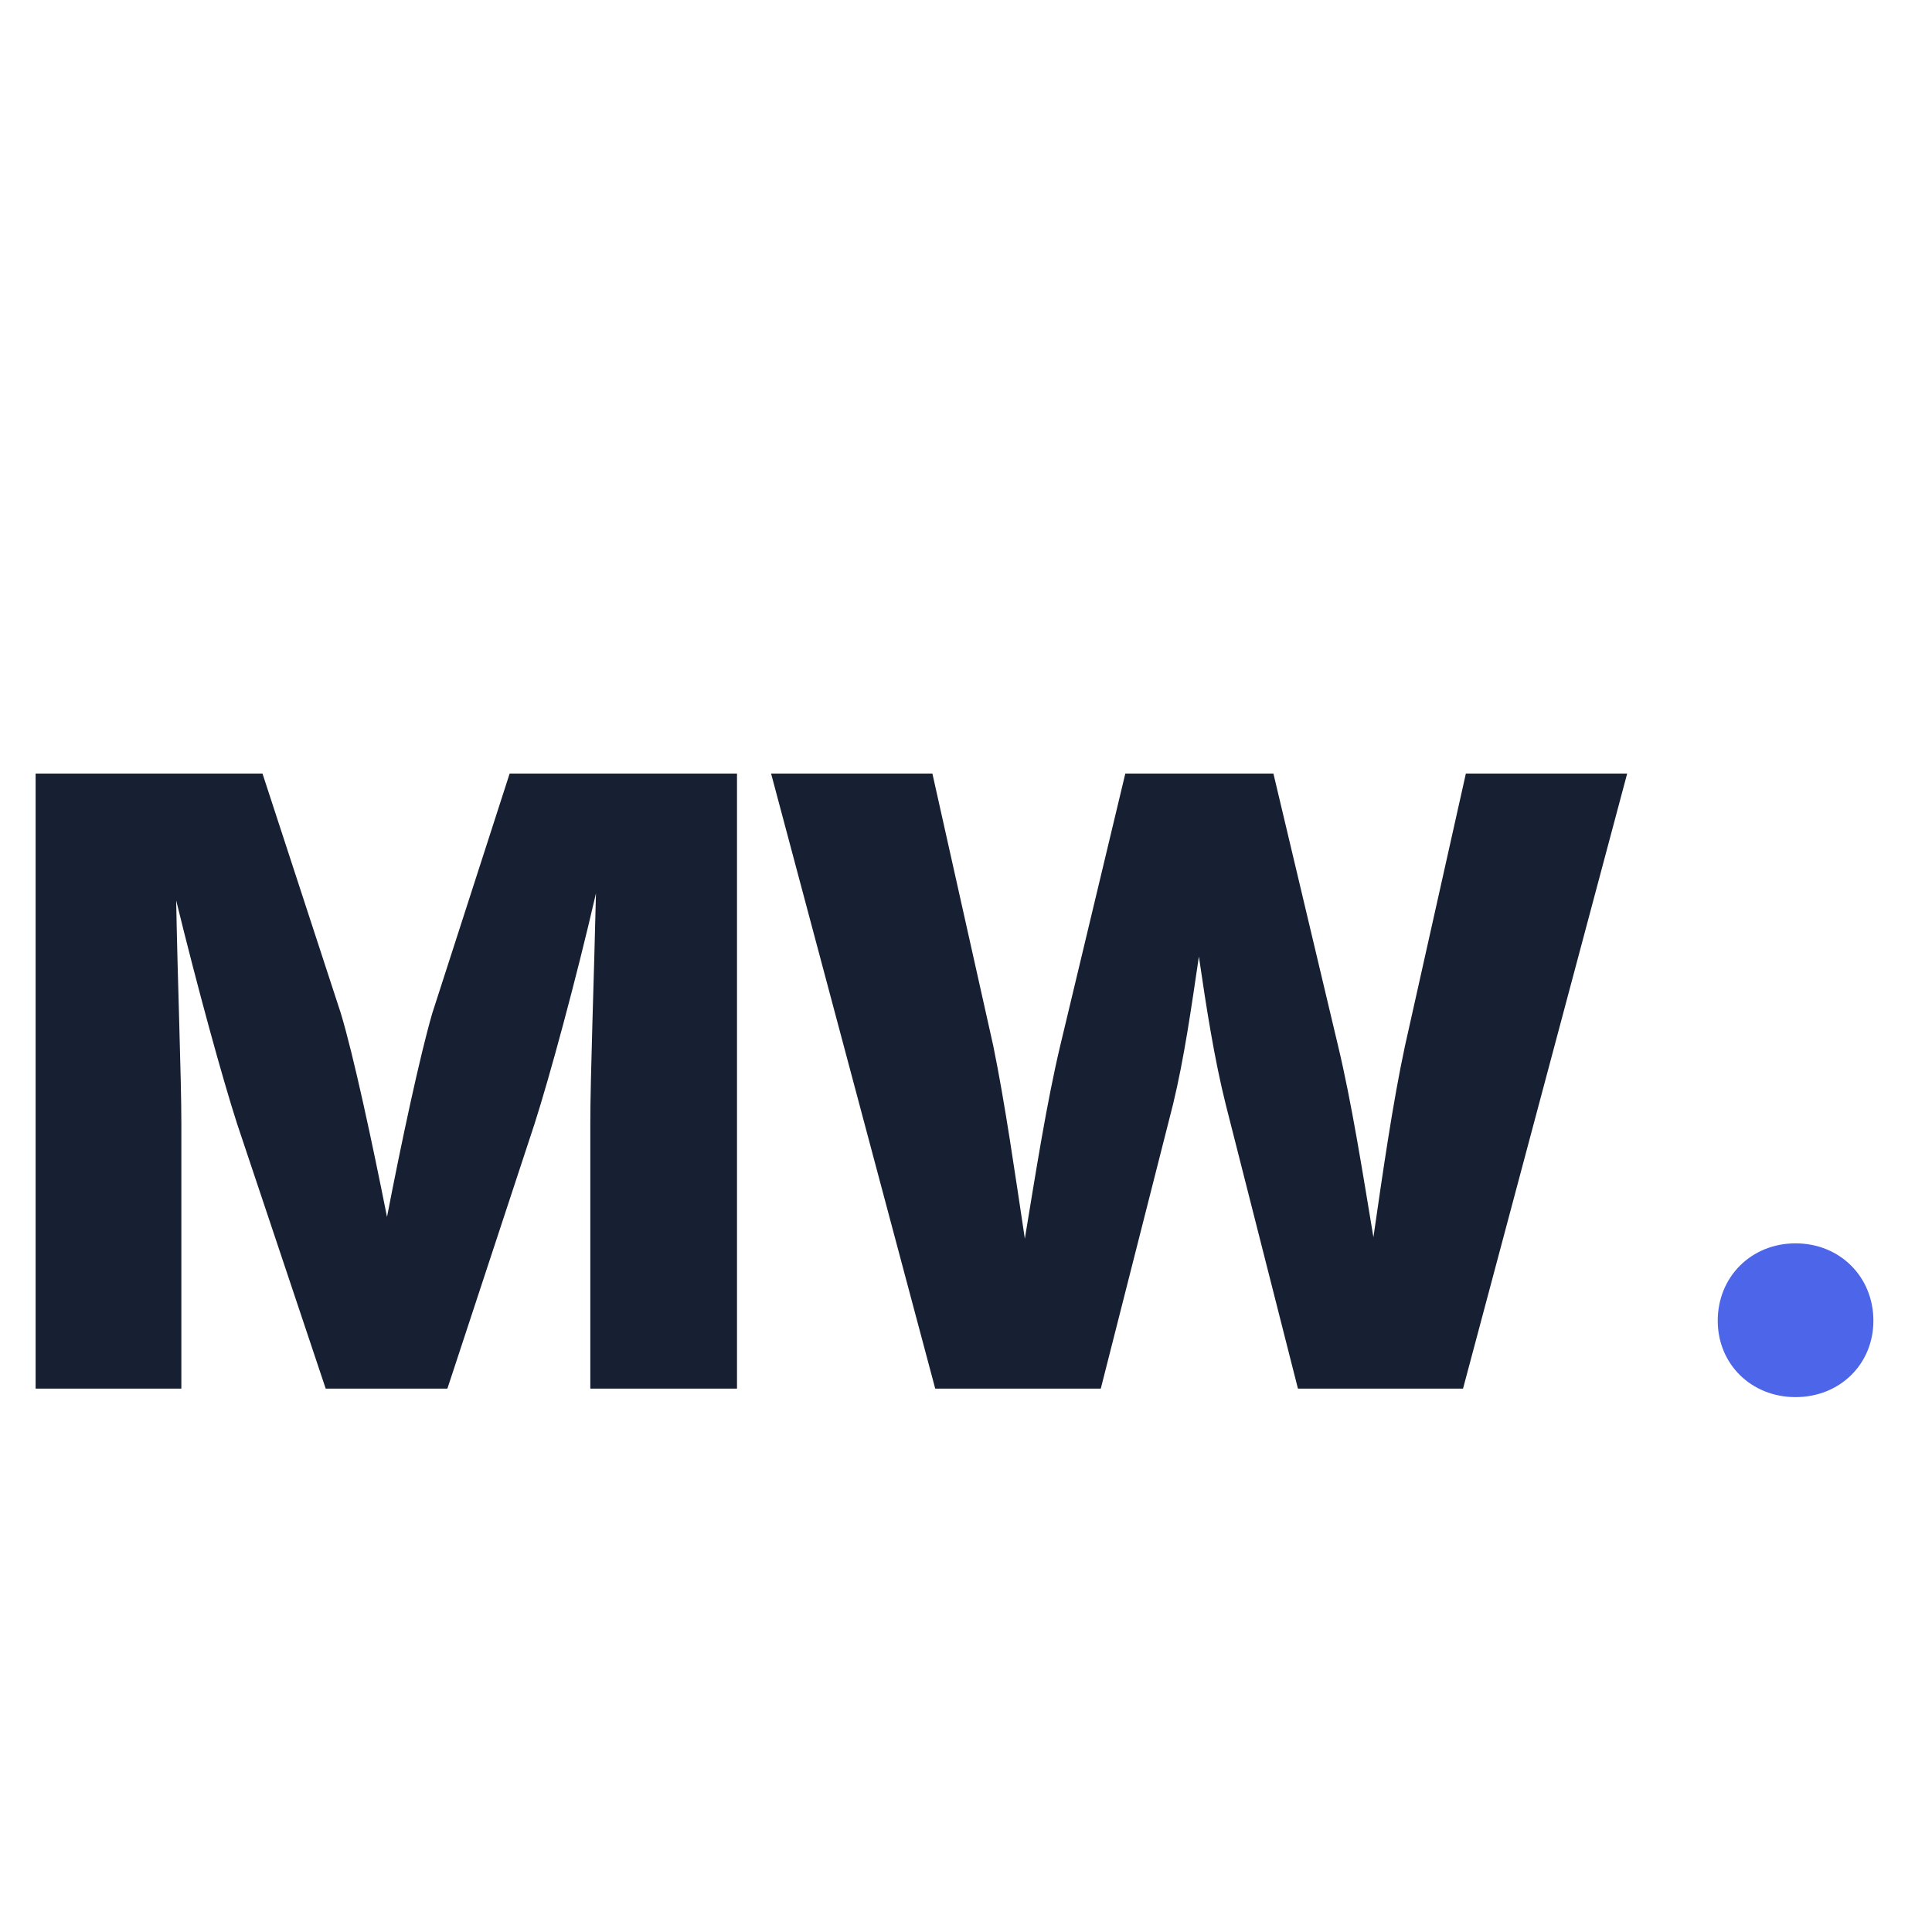
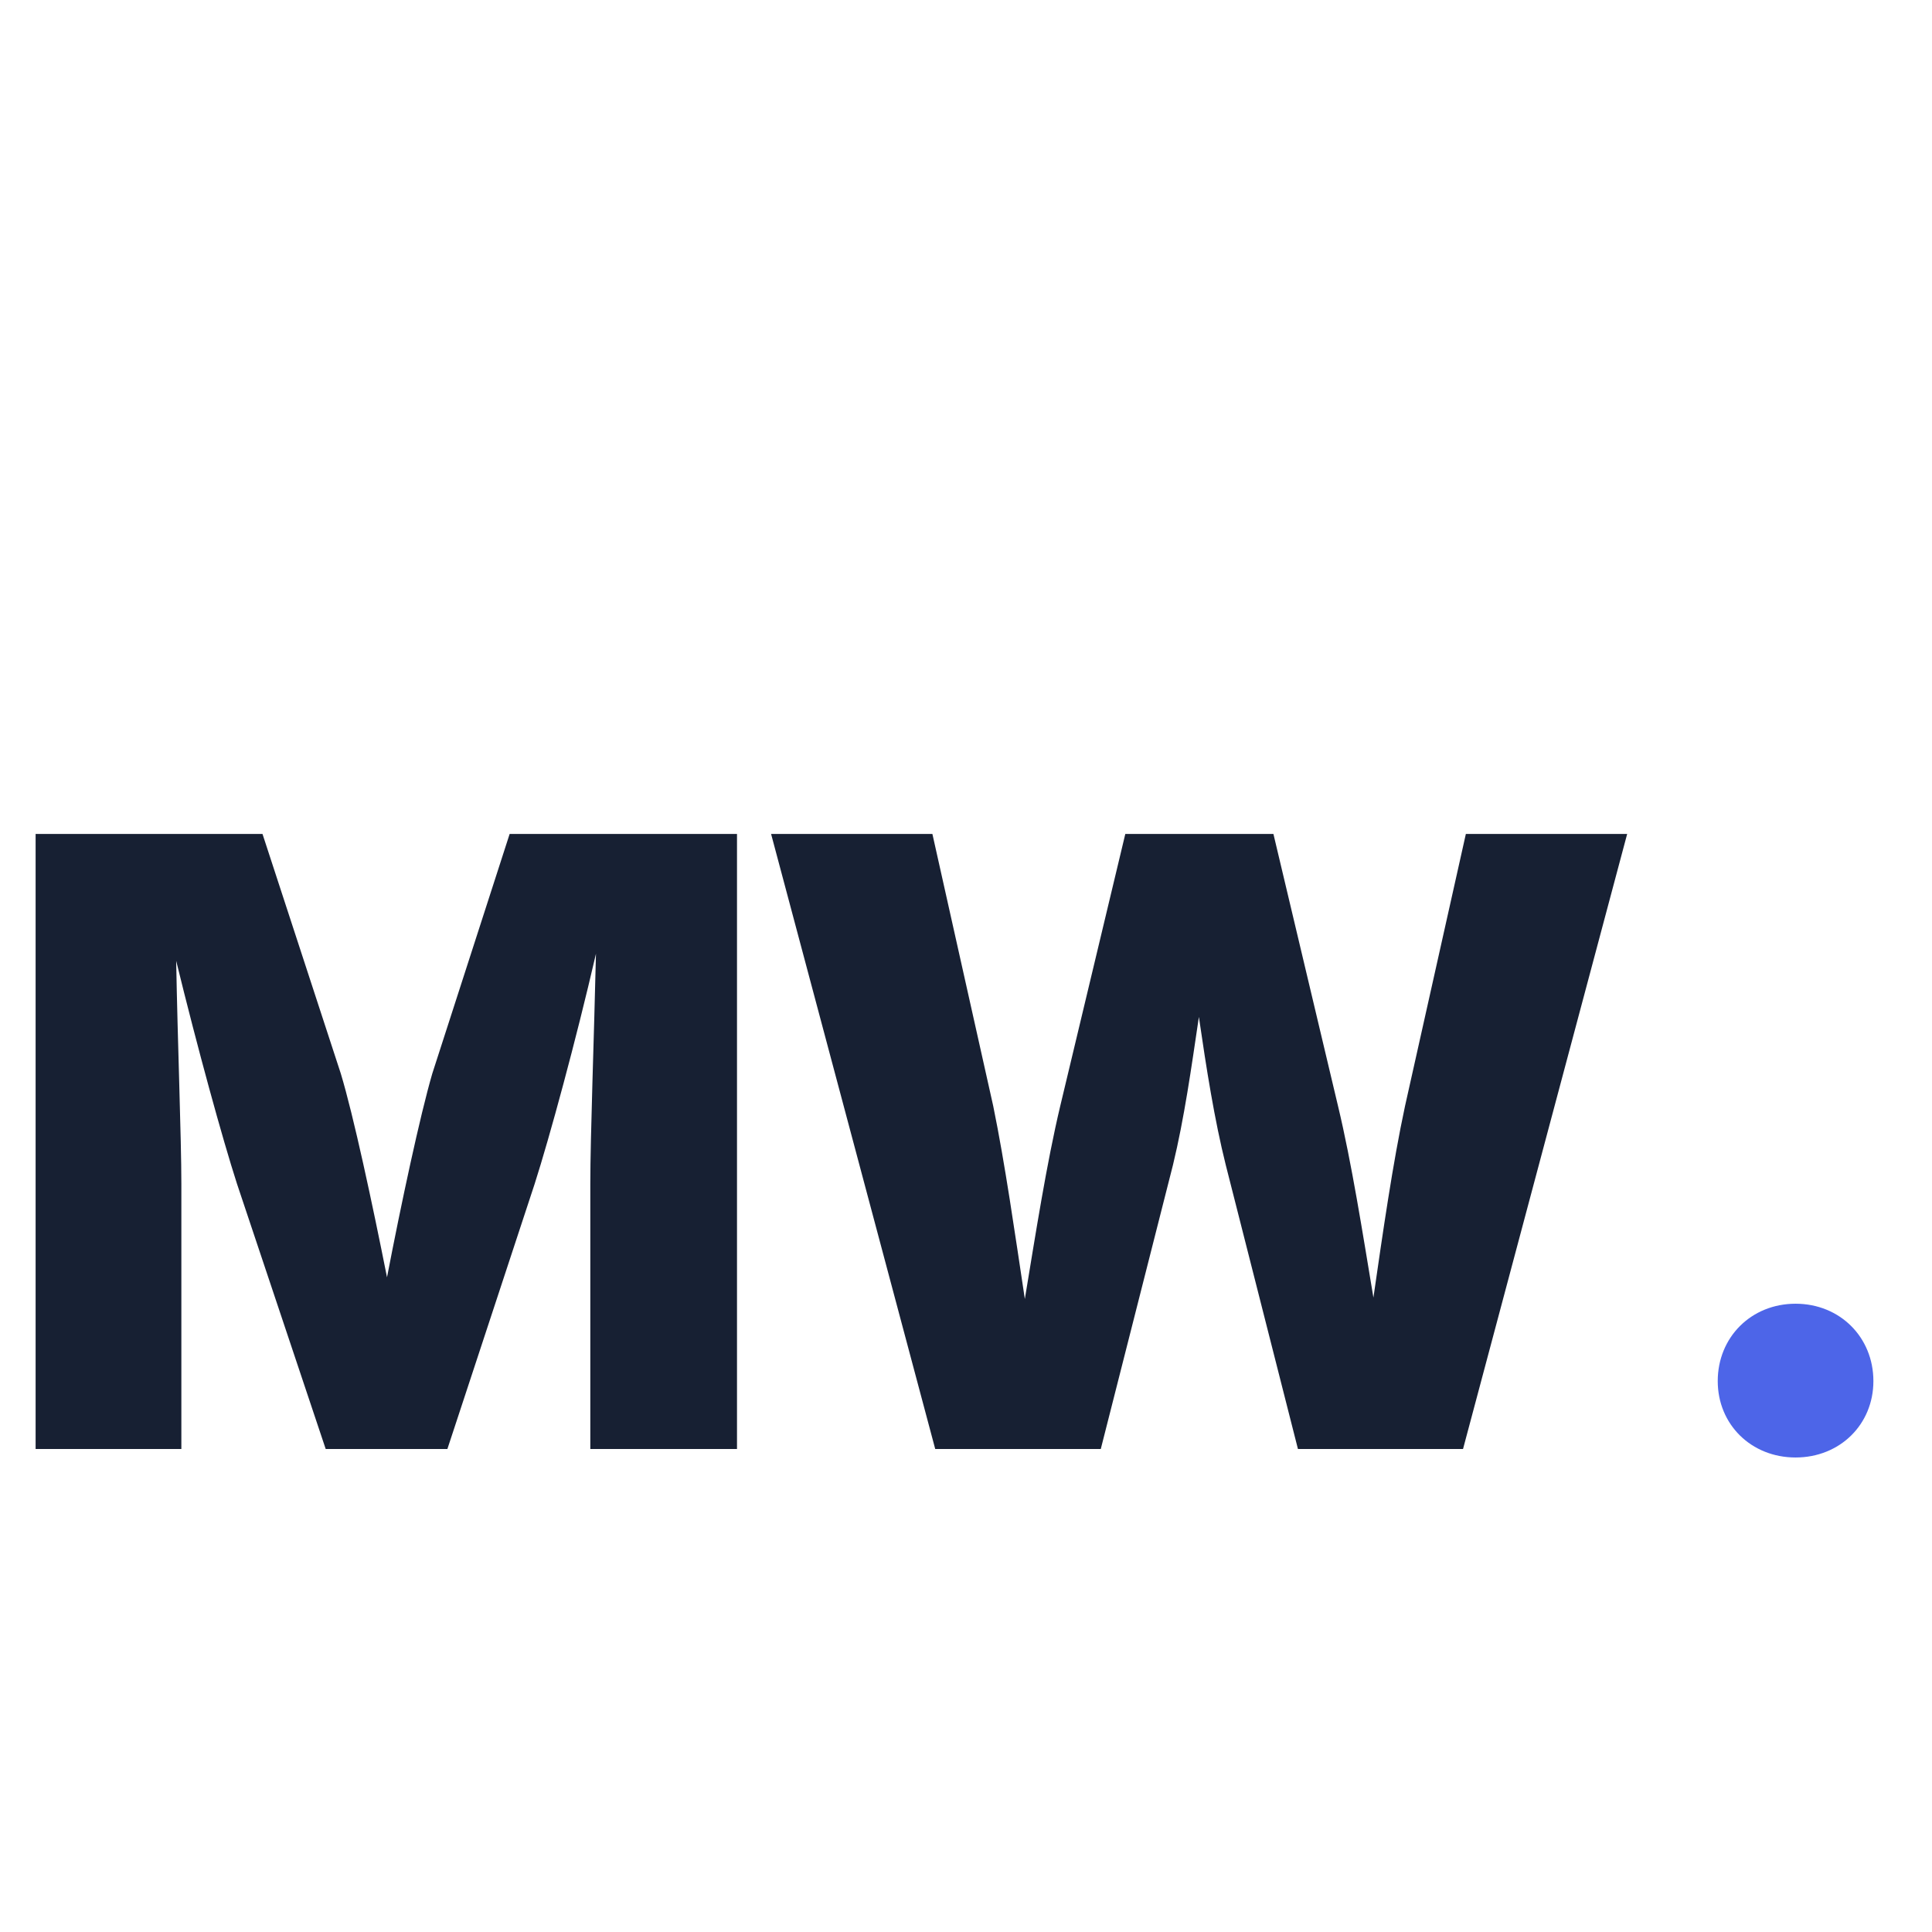
<svg xmlns="http://www.w3.org/2000/svg" viewBox="0 0 64 64">
-   <text x="32" y="46" text-anchor="middle" font-family="Inter, sans-serif" font-size="28" font-weight="800" letter-spacing="-1.1" fill="#172033">MW<tspan fill="#4d65e8">.</tspan>
+   <text x="32" y="48" text-anchor="middle" font-family="Inter, sans-serif" font-size="28" font-weight="800" letter-spacing="-1.1" fill="#172033">MW<tspan fill="#4d65e8">.</tspan>
  </text>
</svg>
